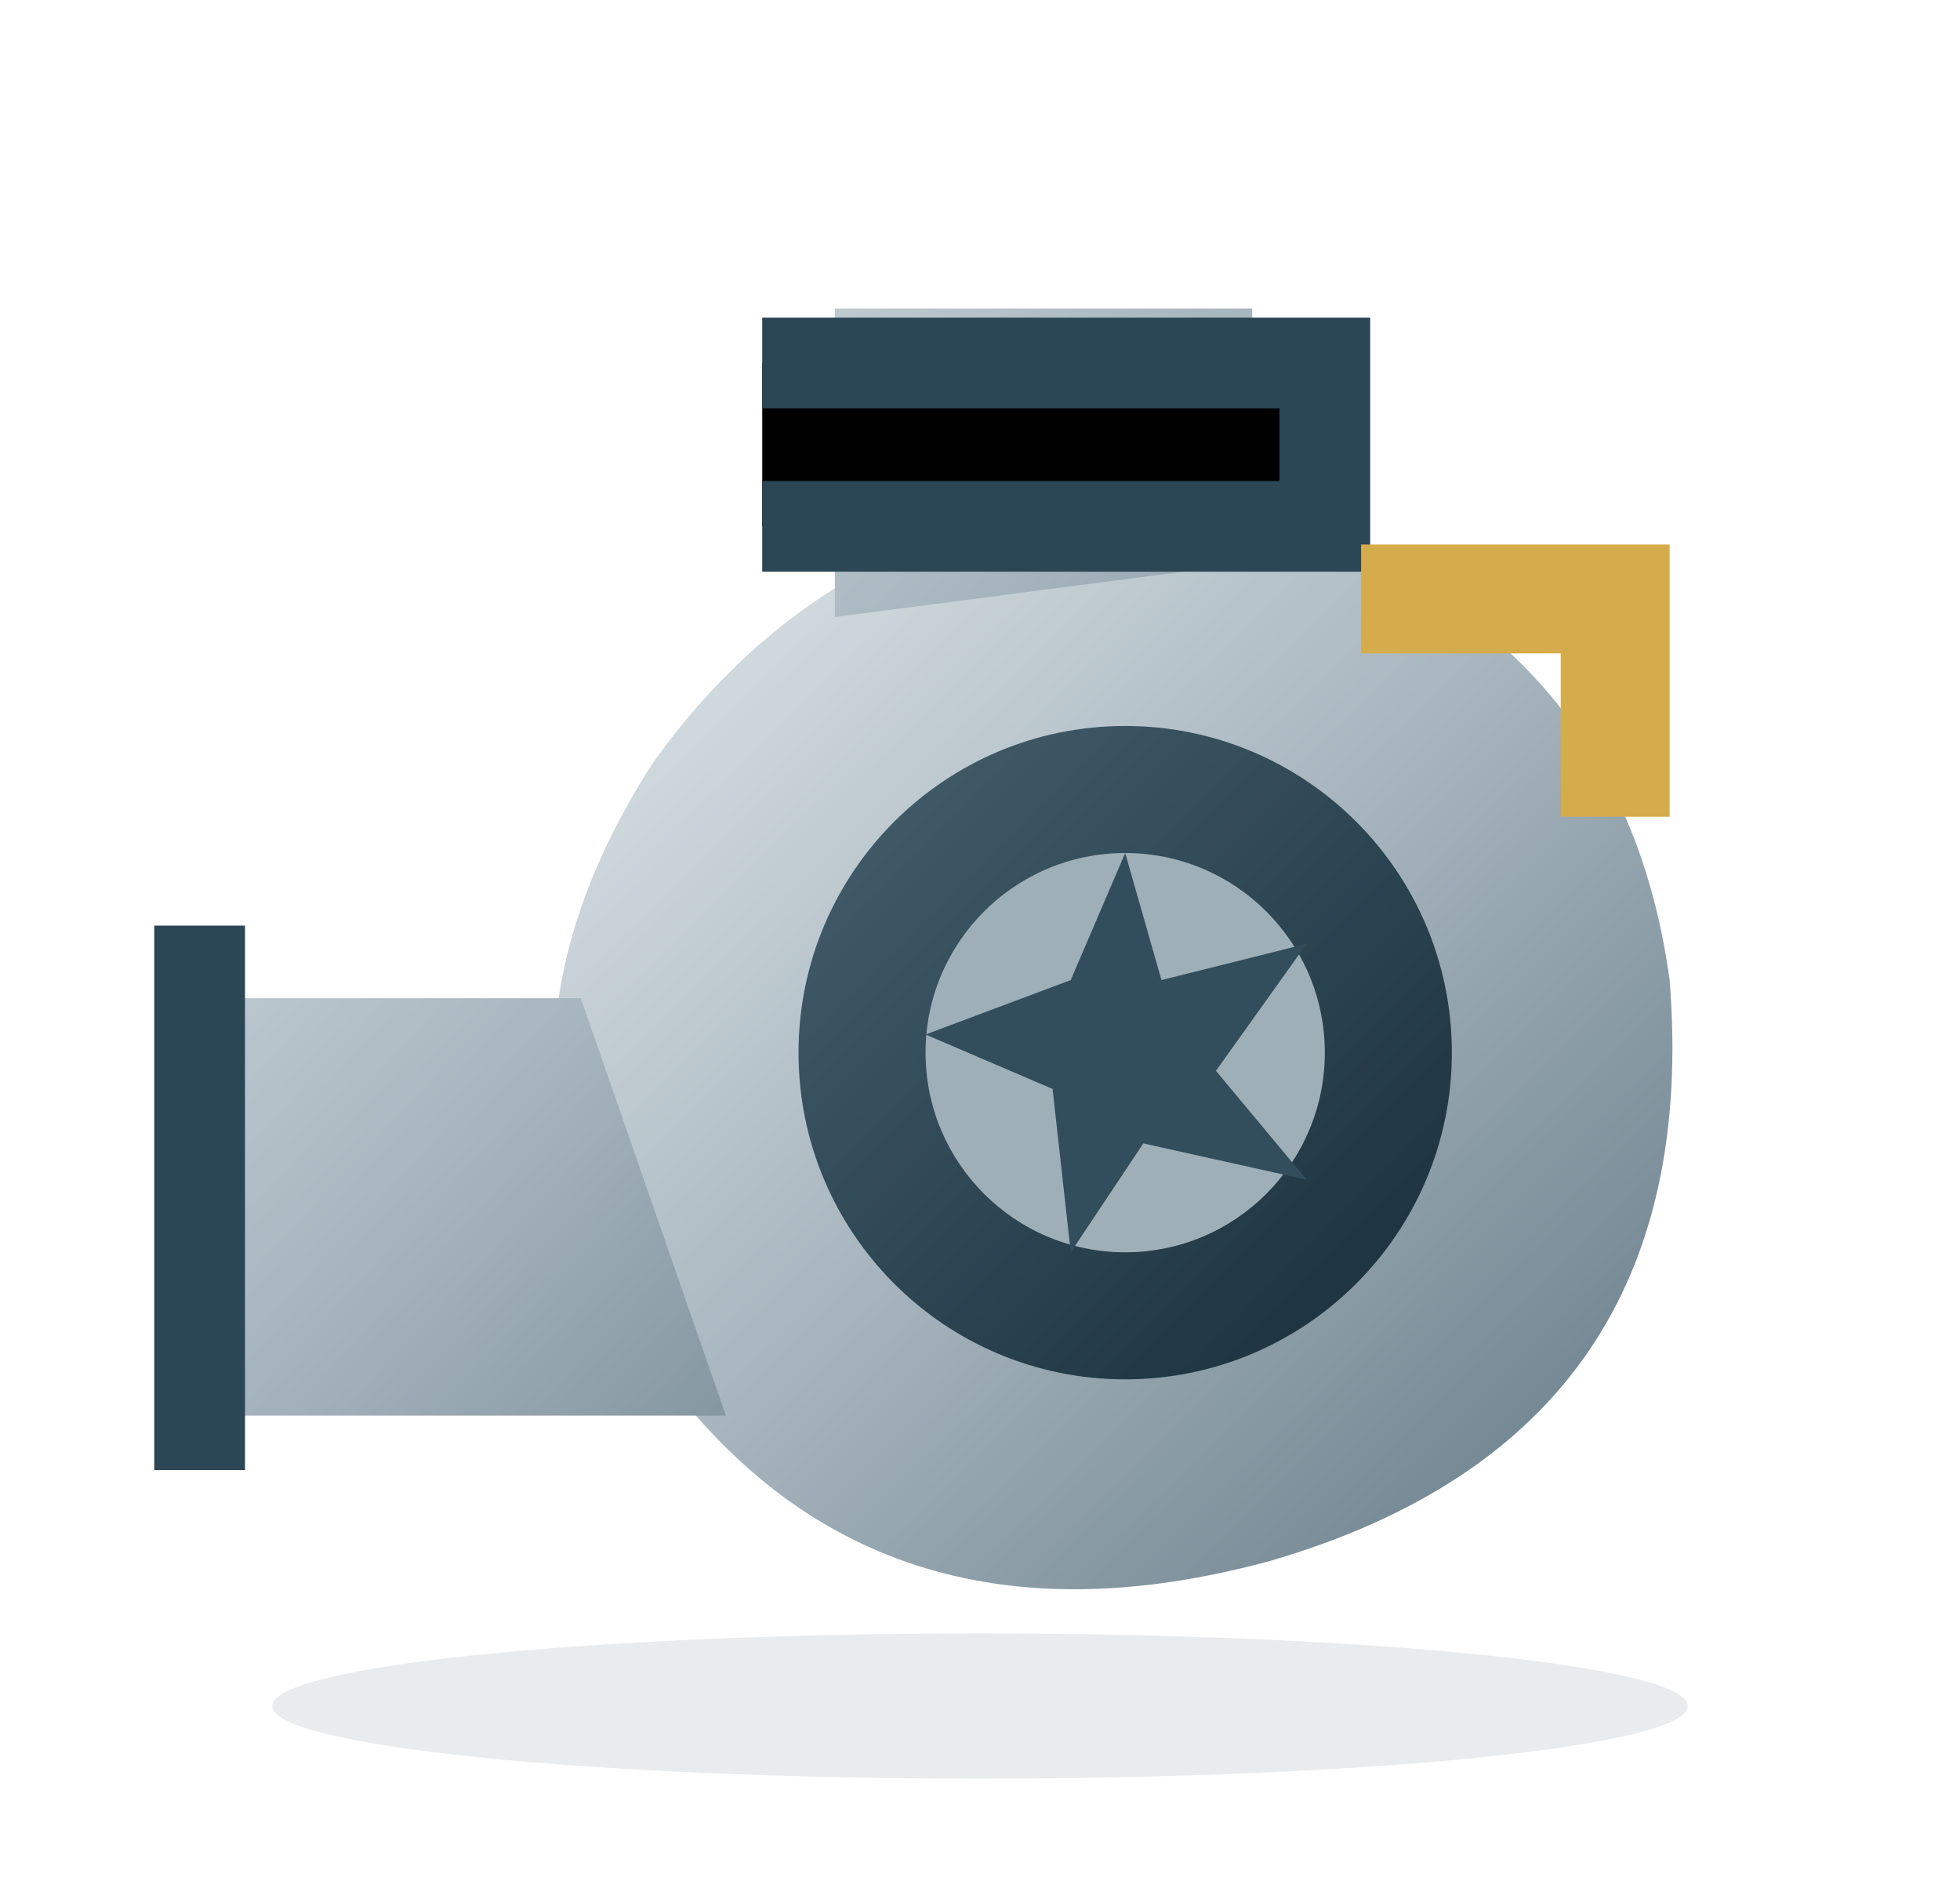
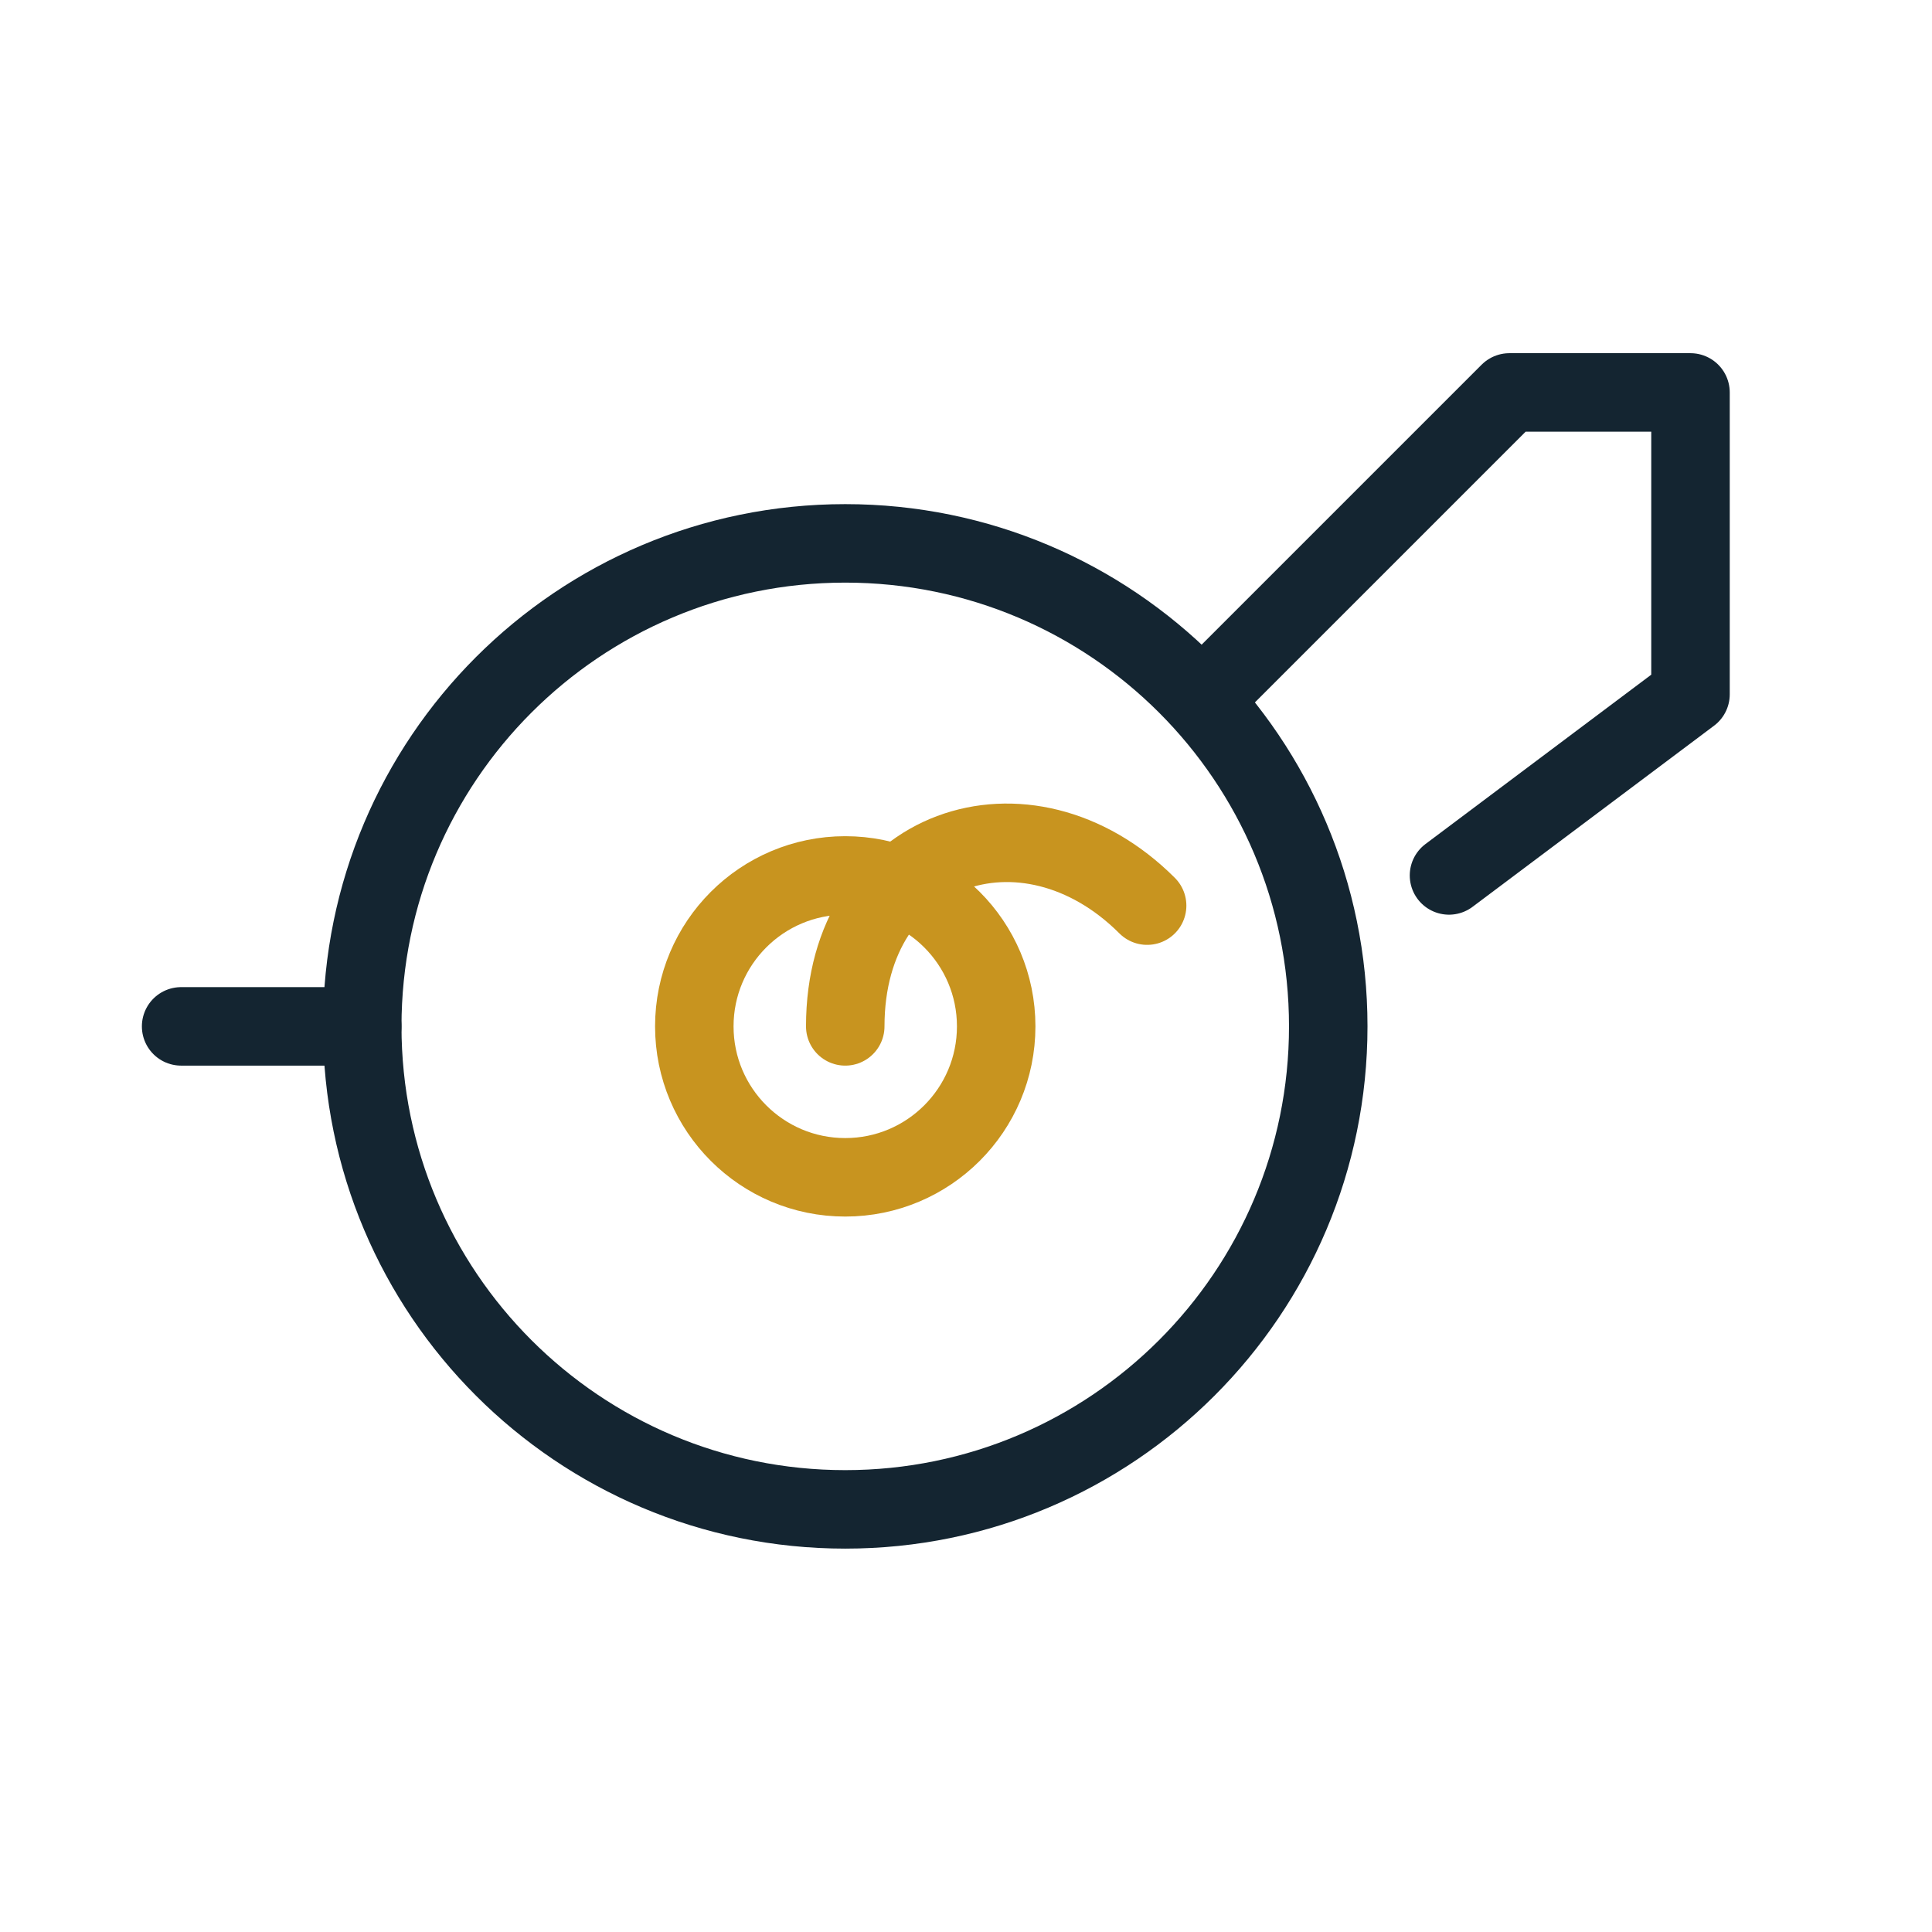
- <svg xmlns="http://www.w3.org/2000/svg" viewBox="0 0 108 104">
-   <defs>
-     <linearGradient id="metal" x1="0" y1="0" x2="1" y2="1">
-       <stop stop-color="#e2e9ec" />
-       <stop offset=".5" stop-color="#a7b5be" />
-       <stop offset="1" stop-color="#637985" />
-     </linearGradient>
-     <linearGradient id="dark" x1="0" y1="0" x2="1" y2="1">
-       <stop stop-color="#45606e" />
-       <stop offset="1" stop-color="#182d39" />
-     </linearGradient>
-     <linearGradient id="gold" x1="0" y1="0" x2="0" y2="1">
-       <stop stop-color="#f6d774" />
-       <stop offset="1" stop-color="#c99732" />
-     </linearGradient>
-   </defs>
-   <ellipse cx="54" cy="94" rx="39" ry="4" fill="#142531" opacity=".09" />
-   <path d="M64 27q25 5 28 27 2 25-22 32-22 6-34-11-11-16 0-33 10-14 28-15Z" fill="url(#metal)" />
-   <circle cx="62" cy="58" r="18" fill="url(#dark)" />
-   <circle cx="62" cy="58" r="11" fill="#9eafb8" />
-   <path d="m62 47 2 7 8-2-5 7 5 6-9-2-4 6-1-9-7-3 8-3Z" fill="#324d5c" />
-   <path d="M46 34V17h23v14M32 55H11v23h29" fill="url(#metal)" />
-   <path d="M42 20h31v9H42M11 51v30" stroke="#2b4655" stroke-width="5" />
-   <path d="M75 33h14v12" fill="none" stroke="#d5ac4c" stroke-width="6" />
+ <svg xmlns="http://www.w3.org/2000/svg" viewBox="0 0 64 64" fill="none" stroke="#142531" stroke-width="2.6" stroke-linecap="round" stroke-linejoin="round">
+   <circle cx="28" cy="34" r="16" />
+   <path d="M28 34c0-6 6-8 10-4" stroke="#c8941f" />
+   <circle cx="28" cy="34" r="5" stroke="#c8941f" />
+   <path d="M40 23l10-10h6v10l-8 6" />
+   <path d="M12 34H6" />
</svg>
